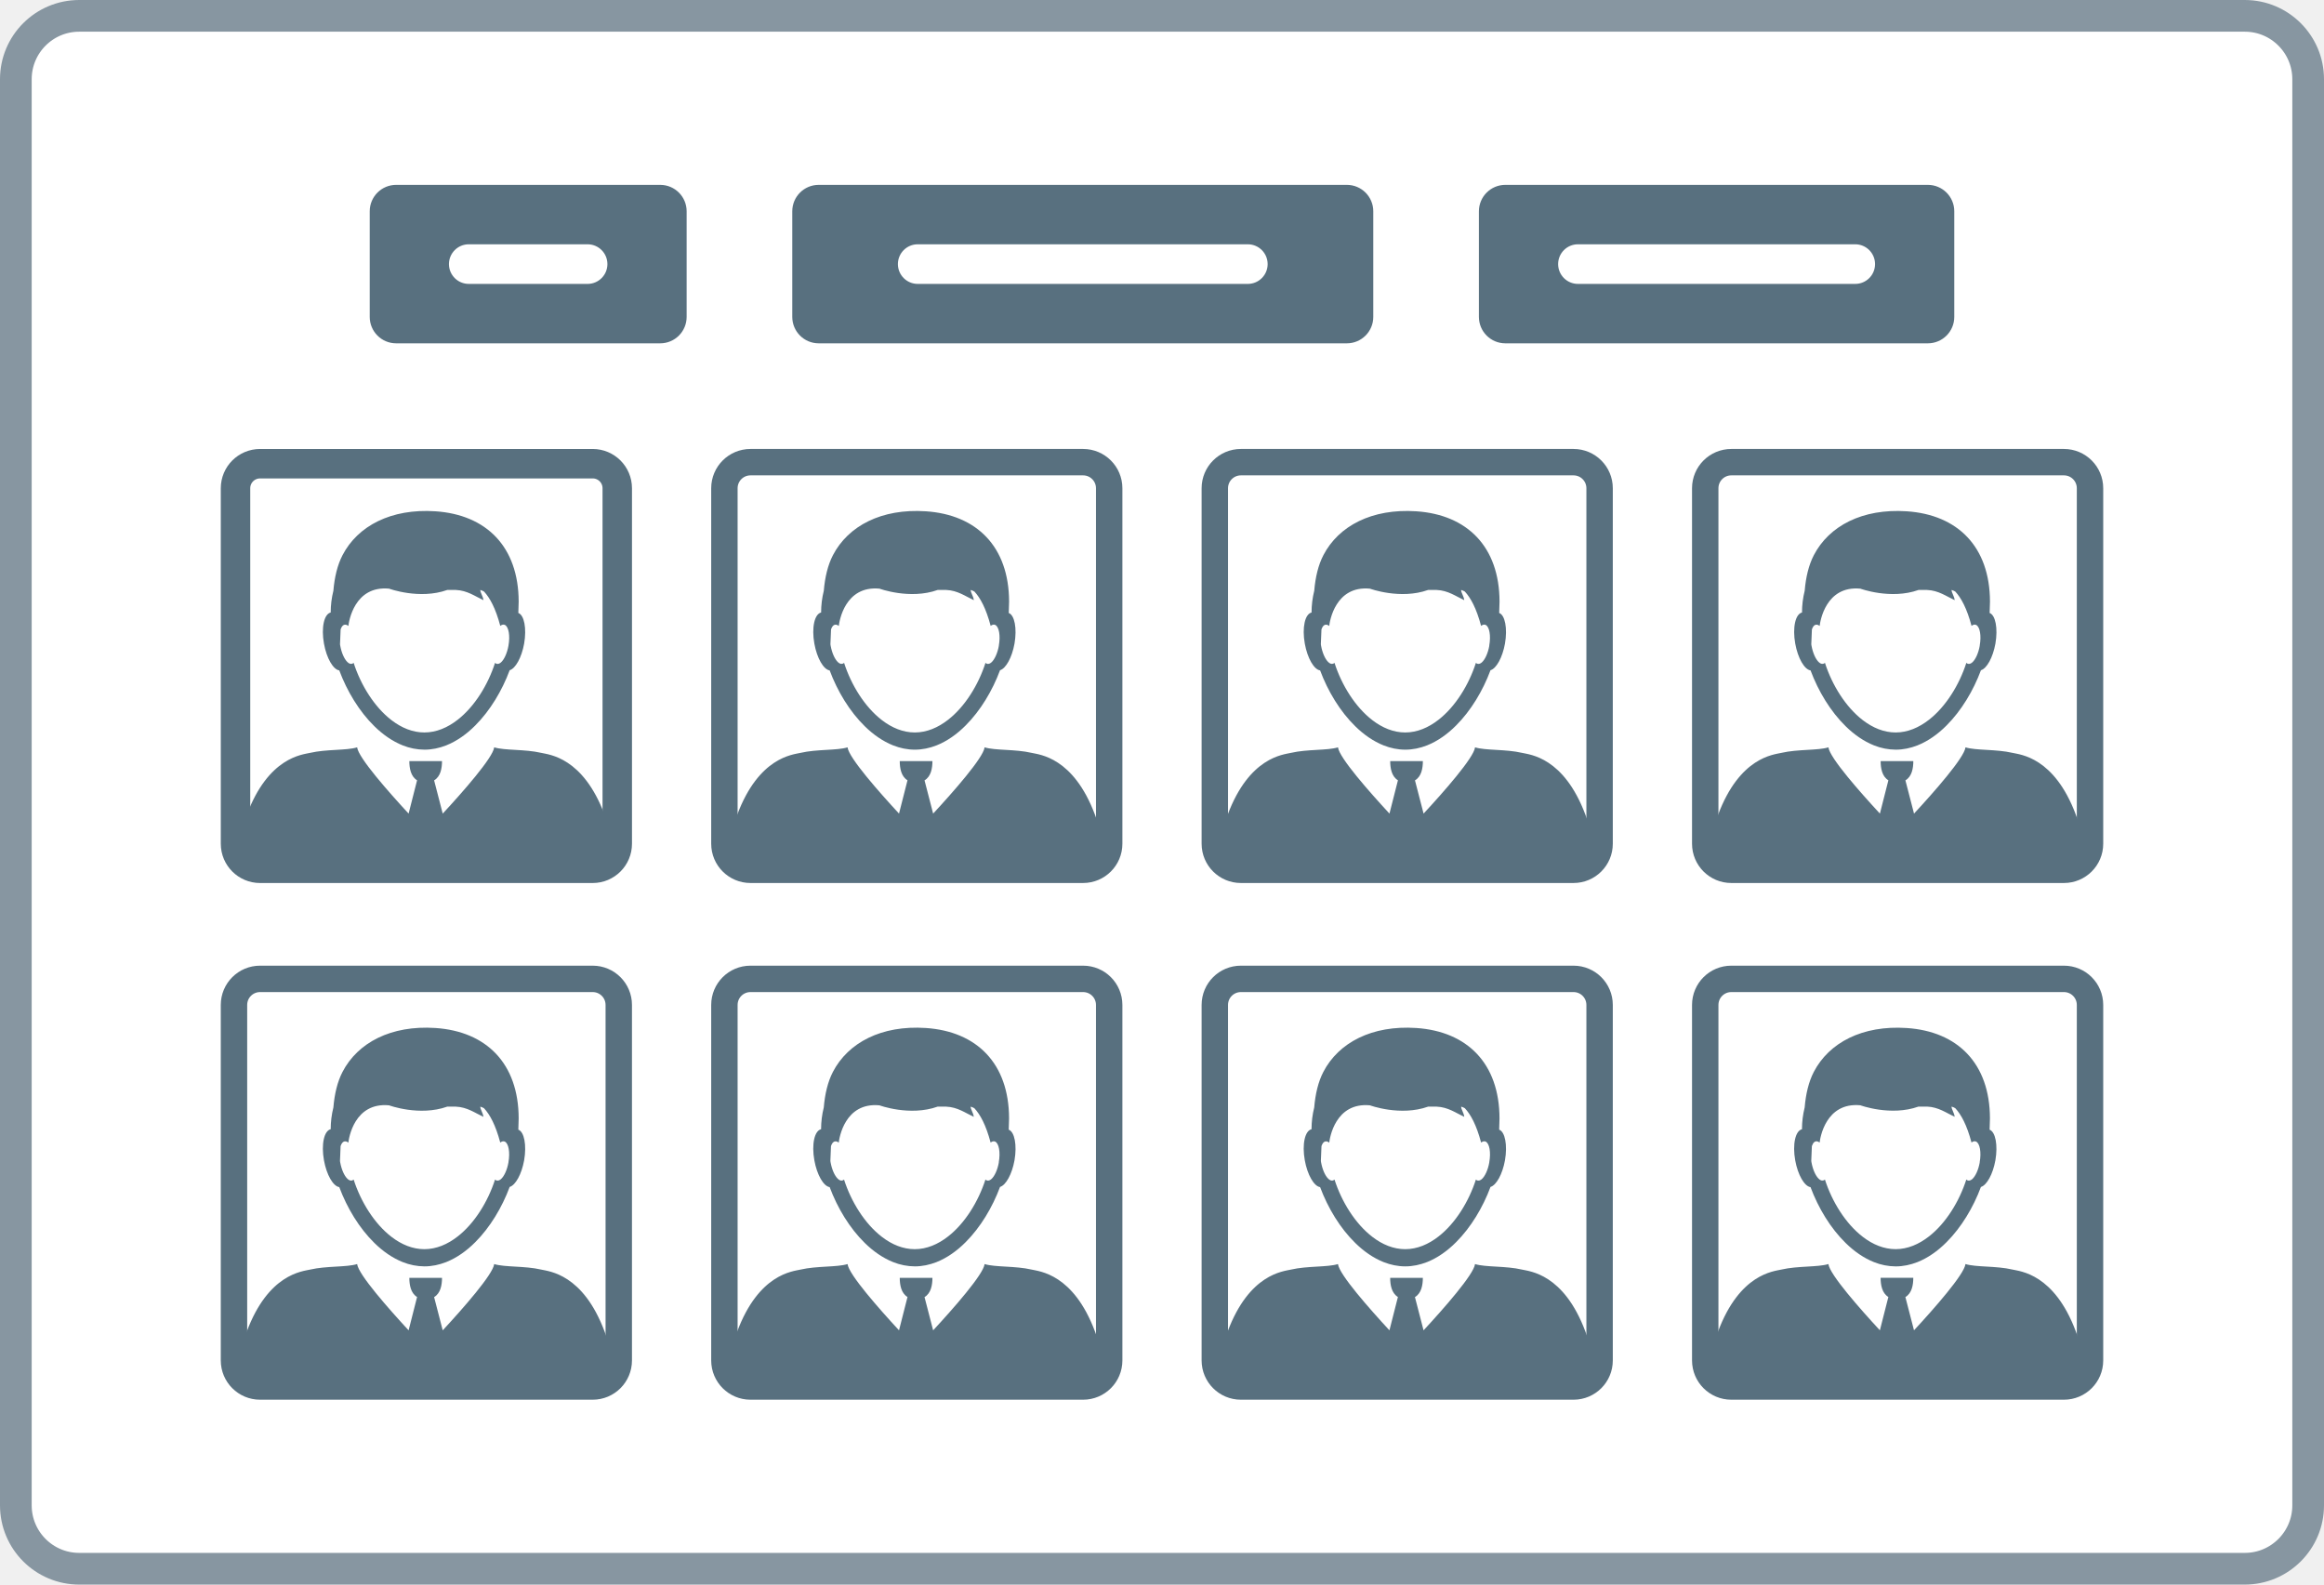
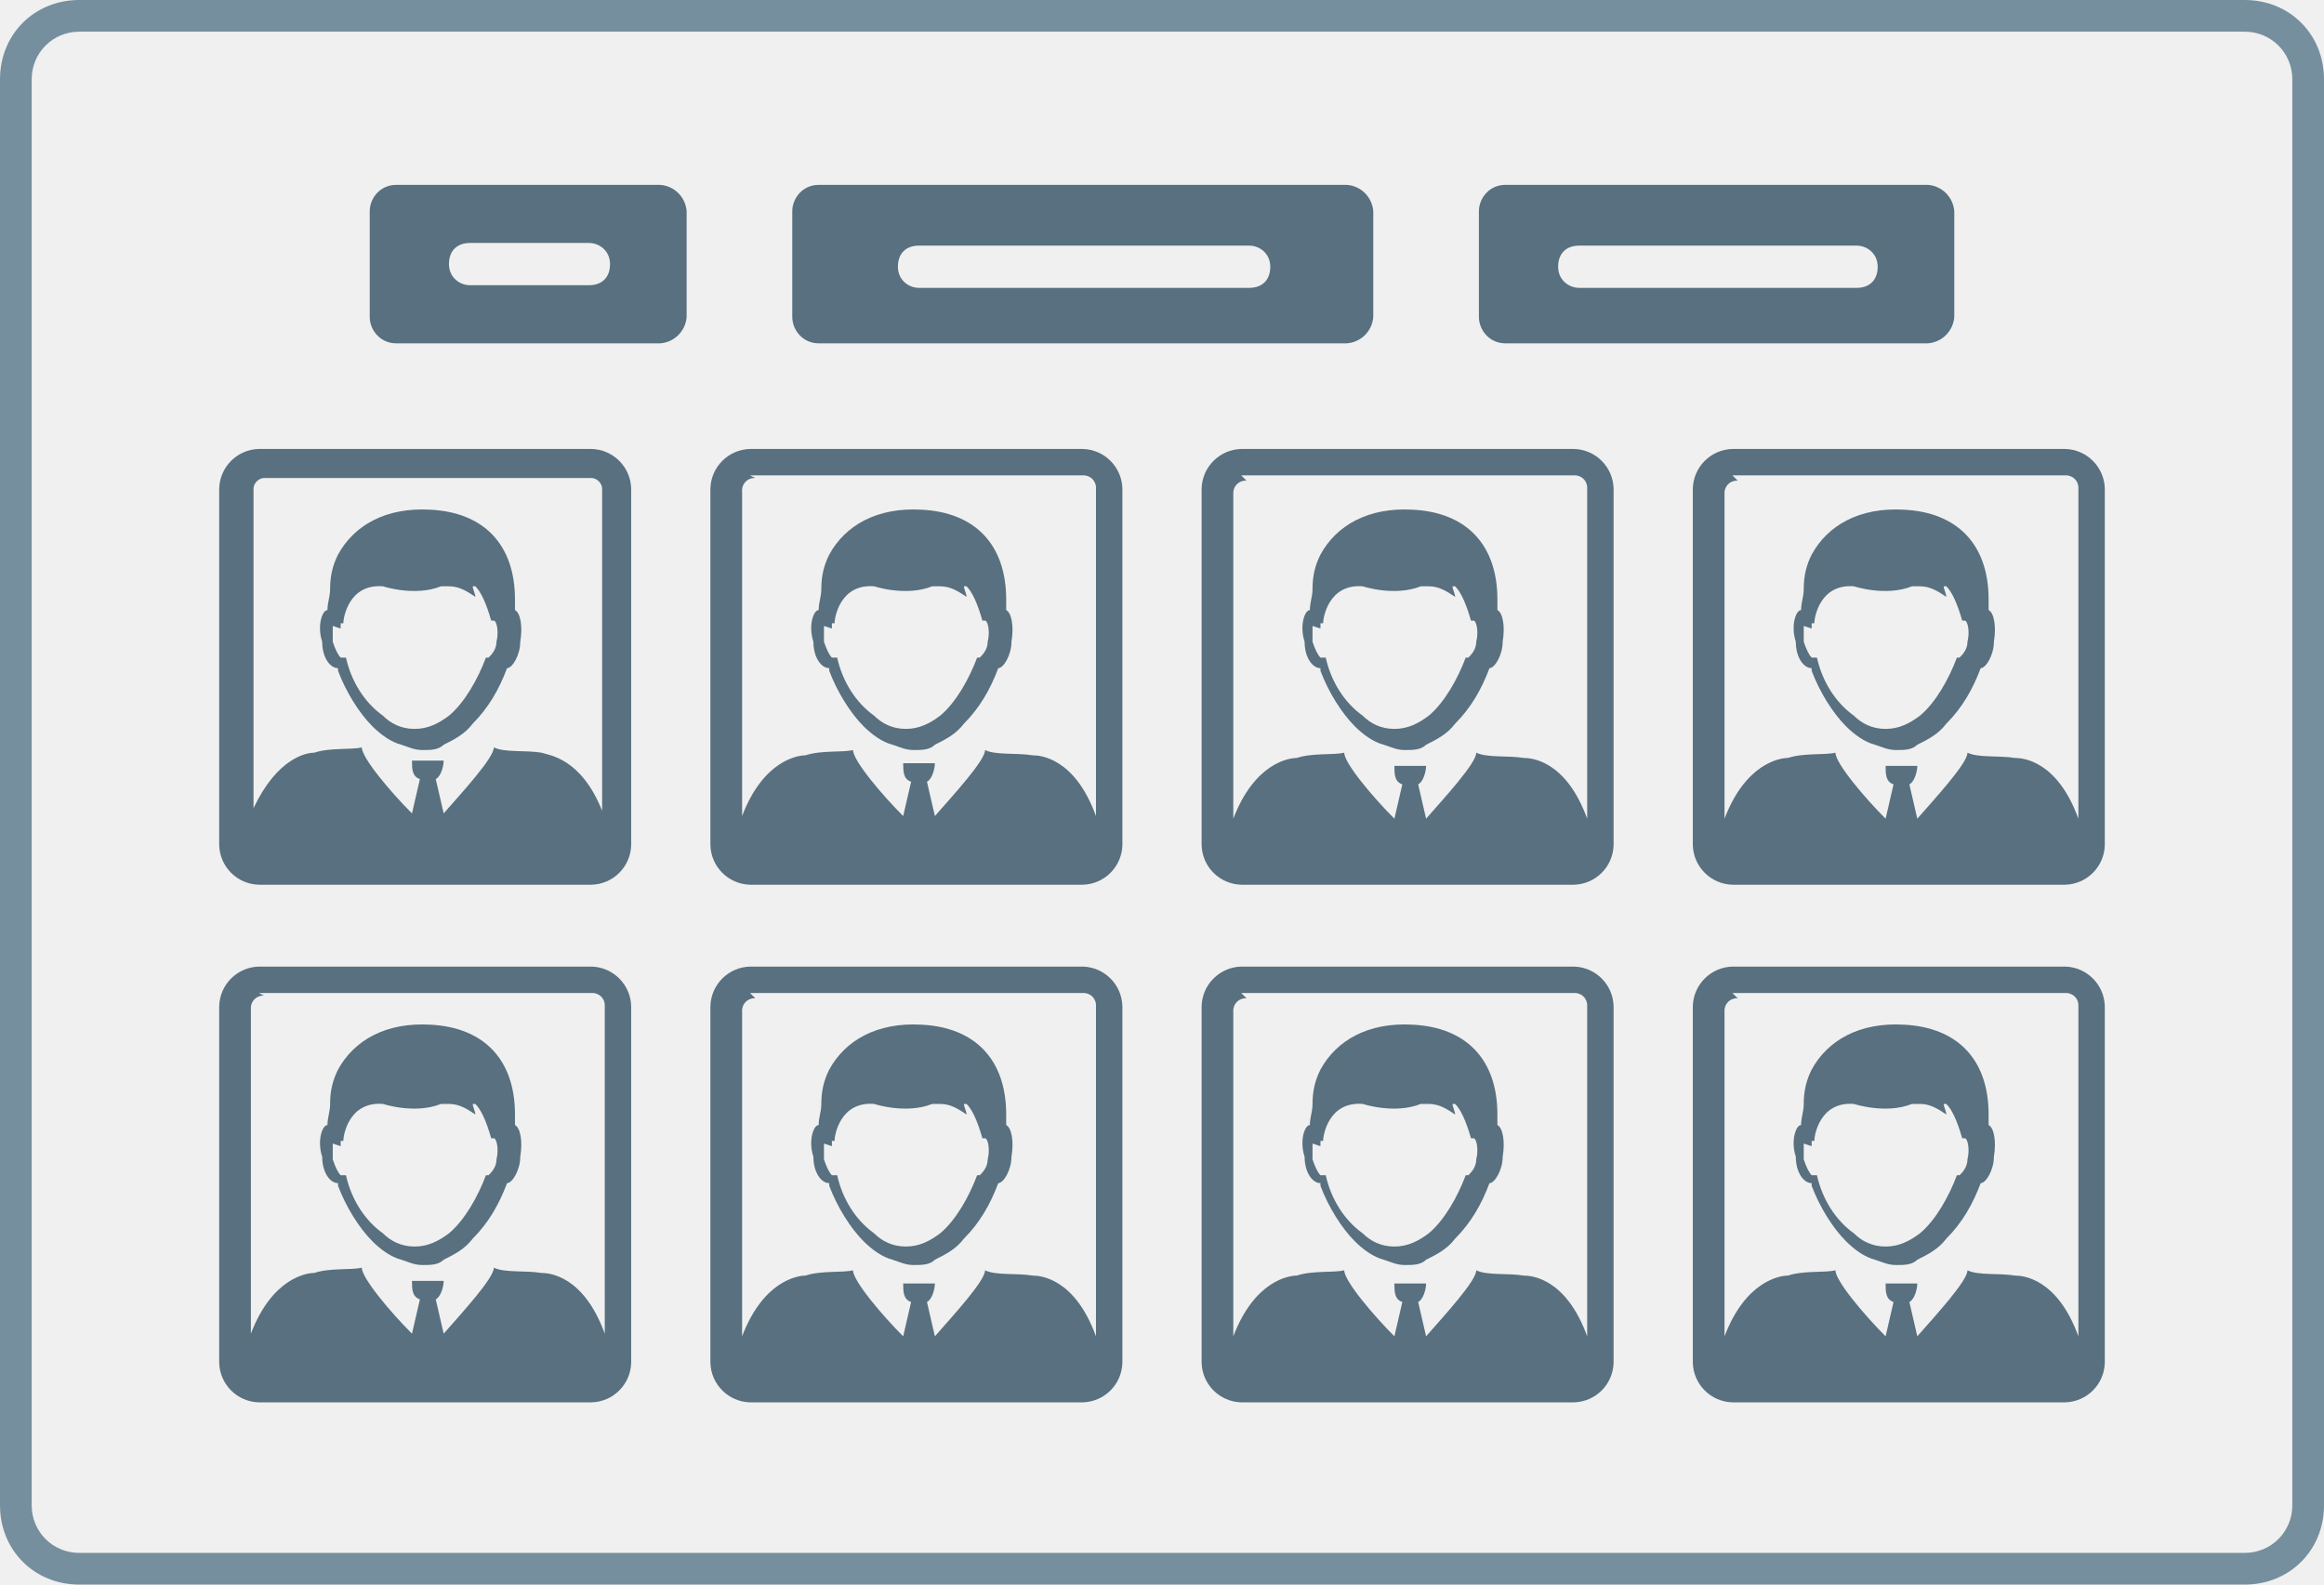
- <svg xmlns="http://www.w3.org/2000/svg" width="88" height="60" fill="none">
-   <style>.B{fill:#fff}.C{fill:#58707f}.D{stroke:#58707f}.E{stroke-width:.5}</style>
-   <rect x=".6" y=".6" width="86.8" height="58.8" rx="2.4" class="B" />
-   <rect x=".6" y=".6" width="86.8" height="58.8" rx="2.4" stroke="#8796a1" stroke-width="1.2" />
-   <g clip-path="url(#A)">
-     <rect x="8.36" y="17" width="15.57" height="16.435" rx="1.487" class="B" />
-     <g class="C">
-       <path d="M19.627 23.209l.013-.428c-.005-2.081-1.226-3.292-3.151-3.421-1.679-.112-2.943.553-3.519 1.662-.194.373-.304.839-.346 1.346a3.42 3.42 0 0 0-.102.823h.007c-.259.052-.371.575-.262 1.179.099.553.349.983.58 1.015.294.789.757 1.556 1.332 2.117.324.318.685.568 1.07.722a2.24 2.24 0 0 0 .823.162c.283 0 .558-.058.823-.162.398-.159.771-.421 1.103-.756.56-.56 1.013-1.314 1.301-2.09.221-.065.453-.48.548-1.008.1-.577.003-1.077-.219-1.16zm-.373 1.237c-.052.293-.167.535-.288.639-.048.04-.099.06-.147.052-.027-.003-.052-.017-.074-.038-.266.828-.772 1.653-1.413 2.153-.381.299-.811.483-1.264.483-.443 0-.864-.176-1.239-.463-.652-.498-1.169-1.334-1.438-2.173-.022.02-.047.033-.073.037-.055.01-.114-.017-.169-.073-.114-.114-.216-.341-.266-.615l-.008-.053.023-.562c.025-.07.055-.125.097-.155.017-.013.037-.02.057-.023.045-.008.094.01.14.047.017-.167.226-1.535 1.54-1.413 0 0 1.154.425 2.204.05h.324c.435.017.732.242 1.045.386-.012-.144-.122-.289-.117-.386a.61.61 0 0 1 .139.059c.224.239.441.64.615 1.296l.005.003c.045-.035.092-.052.137-.044.012.002.022.005.034.01.142.069.204.405.135.786zm4.103 8.589H8.929a7.78 7.78 0 0 1 .311-1.856l.04-.134.055-.167.008-.018v-.002-.002c.821-2.193 2.107-2.28 2.399-2.349.624-.145 1.378-.084 1.781-.209.047.395 1.197 1.695 1.949 2.509l.321-1.262c-.241-.145-.293-.461-.293-.726h1.237c0 .266-.052.585-.299.729l.326 1.259c.754-.814 1.902-2.115 1.949-2.509.403.125 1.159.064 1.781.209.293.069 1.577.154 2.398 2.341l.065.18v.002l.042.147a10.68 10.68 0 0 1 .331 1.633 1.73 1.73 0 0 1 .027.224z" />
-     </g>
-   </g>
-   <rect x="8.918" y="17.558" width="14.455" height="15.32" rx=".929" stroke-width="1.115" class="D" />
-   <g clip-path="url(#B)">
-     <rect x="8.36" y="36.565" width="15.57" height="16.435" rx="1.487" class="B" />
-     <g class="C">
-       <path d="M19.627 42.774l.013-.428c-.005-2.081-1.226-3.292-3.151-3.421-1.679-.112-2.942.553-3.519 1.662-.194.373-.304.839-.346 1.346a3.42 3.42 0 0 0-.102.823h.007c-.259.052-.371.575-.262 1.179.099.553.349.983.58 1.015.294.789.757 1.556 1.332 2.117.324.318.685.568 1.07.722a2.24 2.24 0 0 0 .823.162c.283 0 .558-.059.823-.162.398-.159.771-.421 1.103-.756.56-.56 1.013-1.314 1.301-2.09.221-.065.453-.48.548-1.008.1-.577.003-1.077-.219-1.16zm-.373 1.237c-.052.293-.167.535-.288.639-.049.04-.099.06-.147.052-.027-.003-.052-.017-.074-.038-.266.828-.772 1.654-1.413 2.153-.381.299-.811.483-1.264.483-.443 0-.864-.175-1.239-.463-.652-.498-1.169-1.334-1.438-2.173-.022.02-.047.033-.074.037-.055.01-.114-.017-.169-.074-.114-.114-.216-.341-.266-.615l-.008-.053.023-.562c.025-.07.055-.125.097-.155a.12.12 0 0 1 .057-.023c.045-.008.094.01.14.047.017-.167.226-1.535 1.54-1.413 0 0 1.154.425 2.204.05h.324c.435.017.732.242 1.045.386-.012-.144-.122-.289-.117-.386a.61.61 0 0 1 .139.059c.224.239.441.64.615 1.296l.005.003c.045-.035.092-.052.137-.044.012.002.022.005.033.01.142.069.204.404.136.786zm4.103 8.59H8.929a7.78 7.78 0 0 1 .311-1.856l.04-.134.055-.167.008-.018v-.002-.002c.821-2.193 2.106-2.28 2.399-2.349.624-.145 1.378-.084 1.781-.209.047.395 1.197 1.695 1.949 2.509l.321-1.262c-.241-.146-.293-.461-.293-.726h1.237c0 .266-.052.585-.299.729l.326 1.259c.754-.814 1.903-2.115 1.949-2.509.403.125 1.159.064 1.781.209.293.069 1.577.154 2.397 2.341l.065.18v.002l.042.147c.147.53.269 1.087.331 1.633.015.075.022.151.027.224z" />
-     </g>
-   </g>
-   <rect x="8.86" y="37.065" width="14.57" height="15.435" rx=".987" class="D" />
-   <g clip-path="url(#C)">
-     <rect x="26.93" y="17" width="15.57" height="16.435" rx="1.487" class="B" />
-     <g class="C">
-       <path d="M38.197 23.209l.013-.428c-.005-2.081-1.225-3.292-3.151-3.421-1.679-.112-2.942.553-3.519 1.662-.194.373-.304.839-.346 1.346a3.42 3.42 0 0 0-.102.823h.007c-.259.052-.371.575-.263 1.179.099.553.349.983.58 1.015.294.789.757 1.556 1.332 2.117.324.318.685.568 1.07.722.264.104.54.162.822.162s.558-.058.823-.162c.398-.159.771-.421 1.103-.756.56-.56 1.013-1.314 1.301-2.09.221-.065.453-.48.548-1.008.1-.577.003-1.077-.219-1.16zm-.373 1.237c-.052.293-.167.535-.288.639-.048.04-.099.06-.147.052-.027-.003-.052-.017-.073-.038-.266.828-.772 1.653-1.413 2.153-.381.299-.811.483-1.264.483-.443 0-.864-.176-1.239-.463-.652-.498-1.169-1.334-1.438-2.173-.022.02-.047.033-.074.037-.055.01-.114-.017-.169-.073-.114-.114-.216-.341-.266-.615l-.008-.053.023-.562c.025-.07.055-.125.097-.155.017-.013.037-.02.057-.023.045-.008.094.01.14.047.017-.167.226-1.535 1.54-1.413 0 0 1.154.425 2.203.05h.324c.435.017.732.242 1.045.386-.012-.144-.122-.289-.117-.386a.61.61 0 0 1 .139.059c.224.239.441.64.615 1.296l.005.003c.045-.035.092-.052.137-.044a.13.13 0 0 1 .033.01c.142.069.204.405.135.786zm4.103 8.589H27.499a7.78 7.78 0 0 1 .311-1.856l.04-.134.055-.167.008-.018v-.002-.002c.821-2.193 2.107-2.28 2.399-2.349.624-.145 1.378-.084 1.781-.209.047.395 1.197 1.695 1.949 2.509l.321-1.262c-.241-.145-.293-.461-.293-.726h1.237c0 .266-.052.585-.299.729l.326 1.259c.754-.814 1.902-2.115 1.949-2.509.403.125 1.159.064 1.78.209.293.069 1.577.154 2.398 2.341l.065.18v.002l.042.147a10.68 10.68 0 0 1 .331 1.633 1.73 1.73 0 0 1 .027.224z" />
-     </g>
-   </g>
-   <rect x="27.43" y="17.5" width="14.57" height="15.435" rx=".987" class="D" />
-   <rect x="27.43" y="37.065" width="14.57" height="15.435" rx=".987" class="B" />
-   <rect x="27.43" y="37.065" width="14.57" height="15.435" rx=".987" class="D" />
-   <path d="M38.196 42.774l.013-.428c-.005-2.081-1.225-3.292-3.151-3.421-1.678-.112-2.942.553-3.519 1.662-.194.373-.304.839-.346 1.346a3.42 3.42 0 0 0-.102.823h.007c-.259.052-.371.575-.262 1.179.099.553.349.983.58 1.015.294.789.757 1.556 1.332 2.117.324.318.686.568 1.07.722a2.24 2.24 0 0 0 .823.162c.283 0 .558-.059.822-.162.398-.159.771-.421 1.103-.756.56-.56 1.013-1.314 1.301-2.09.221-.065.453-.48.548-1.008.1-.577.003-1.077-.219-1.16zm-.373 1.237c-.052.293-.167.535-.288.639-.049.04-.099.06-.147.052-.027-.003-.052-.017-.074-.038-.266.828-.772 1.654-1.413 2.153-.381.299-.811.483-1.264.483-.443 0-.864-.175-1.239-.463-.652-.498-1.169-1.334-1.438-2.173-.022.02-.047.033-.074.037-.055.01-.114-.017-.169-.074-.114-.114-.216-.341-.266-.615l-.008-.053.023-.562c.025-.07.055-.125.097-.155.017-.013.037-.02.057-.023.045-.008.094.01.14.047.017-.167.226-1.535 1.54-1.413 0 0 1.154.425 2.203.05h.324c.435.017.732.242 1.045.386-.012-.144-.122-.289-.117-.386a.61.61 0 0 1 .139.059c.224.239.441.64.615 1.296l.005.003c.045-.035.092-.052.137-.044.012.002.022.005.033.01.142.069.204.404.135.786zm4.104 8.59H27.499a7.78 7.78 0 0 1 .311-1.856l.04-.134.055-.167.008-.018v-.002-.002c.821-2.193 2.106-2.28 2.399-2.349.624-.145 1.378-.084 1.781-.209.047.395 1.197 1.695 1.949 2.509l.321-1.262c-.241-.146-.293-.461-.293-.726h1.237c0 .266-.052.585-.299.729l.326 1.259c.754-.814 1.903-2.115 1.949-2.509.403.125 1.159.064 1.781.209.292.069 1.576.154 2.397 2.341l.065.18v.002l.042.147c.147.53.269 1.087.331 1.633a1.73 1.73 0 0 1 .027.224z" class="C" />
-   <g clip-path="url(#D)">
-     <rect x="45.5" y="17" width="15.57" height="16.435" rx="1.487" class="B" />
-     <g class="C">
-       <path d="M56.768 23.209l.013-.428c-.005-2.081-1.226-3.292-3.151-3.421-1.679-.112-2.943.553-3.519 1.662-.194.373-.304.839-.346 1.346a3.42 3.42 0 0 0-.102.823h.007c-.259.052-.371.575-.263 1.179.099.553.349.983.58 1.015.294.789.757 1.556 1.333 2.117.324.318.685.568 1.07.722.264.104.54.162.822.162s.558-.058.823-.162c.398-.159.771-.421 1.103-.756.56-.56 1.013-1.314 1.301-2.09.221-.065.453-.48.548-1.008.1-.577.003-1.077-.219-1.16zm-.373 1.237c-.052.293-.167.535-.288.639-.048.04-.099.06-.147.052-.027-.003-.052-.017-.074-.038-.266.828-.772 1.653-1.413 2.153-.381.299-.811.483-1.264.483-.443 0-.864-.176-1.239-.463-.652-.498-1.169-1.334-1.438-2.173-.022.02-.047.033-.074.037-.055.01-.114-.017-.169-.073-.114-.114-.216-.341-.266-.615l-.008-.053.023-.562c.025-.07.055-.125.097-.155.017-.013.037-.02.057-.023.045-.008.094.01.14.047.017-.167.226-1.535 1.54-1.413 0 0 1.154.425 2.203.05h.324c.435.017.732.242 1.045.386-.012-.144-.122-.289-.117-.386a.61.61 0 0 1 .139.059c.224.239.441.64.615 1.296l.005.003c.045-.035.092-.052.137-.044.012.002.022.005.033.01.142.069.204.405.135.786zm4.103 8.589H46.07a7.78 7.78 0 0 1 .311-1.856l.04-.134.055-.167.008-.018v-.002-.002c.821-2.193 2.107-2.28 2.399-2.349.624-.145 1.378-.084 1.781-.209.047.395 1.197 1.695 1.949 2.509l.321-1.262c-.241-.145-.293-.461-.293-.726h1.237c0 .266-.052.585-.299.729l.326 1.259c.754-.814 1.903-2.115 1.949-2.509.403.125 1.159.064 1.78.209.293.069 1.577.154 2.398 2.341l.065.18v.002l.042.147a10.68 10.68 0 0 1 .331 1.633 1.73 1.73 0 0 1 .027.224z" />
-     </g>
-   </g>
-   <rect x="46" y="17.5" width="14.57" height="15.435" rx=".987" class="D" />
-   <rect x="46" y="37.065" width="14.57" height="15.435" rx=".987" class="B" />
-   <rect x="46" y="37.065" width="14.57" height="15.435" rx=".987" class="D" />
-   <path d="M56.767 42.774l.013-.428c-.005-2.081-1.225-3.292-3.151-3.421-1.678-.112-2.942.553-3.519 1.662-.194.373-.304.839-.346 1.346a3.42 3.42 0 0 0-.102.823h.007c-.259.052-.371.575-.262 1.179.099.553.349.983.58 1.015.294.789.757 1.556 1.333 2.117.324.318.685.568 1.07.722.264.104.54.162.822.162s.558-.059.823-.162c.398-.159.771-.421 1.103-.756.56-.56 1.013-1.314 1.301-2.09.221-.065.453-.48.548-1.008.1-.577.003-1.077-.219-1.16zm-.373 1.237c-.052.293-.167.535-.288.639-.048.04-.099.06-.147.052-.027-.003-.052-.017-.073-.038-.266.828-.772 1.654-1.413 2.153-.381.299-.811.483-1.264.483-.443 0-.864-.175-1.239-.463-.652-.498-1.169-1.334-1.438-2.173-.022.02-.047.033-.073.037-.055.01-.114-.017-.169-.074-.114-.114-.216-.341-.266-.615l-.008-.053.023-.562c.025-.07.055-.125.097-.155.017-.013.037-.02.057-.023.045-.008.094.01.14.047.017-.167.226-1.535 1.54-1.413 0 0 1.153.425 2.203.05h.324c.435.017.732.242 1.045.386-.012-.144-.122-.289-.117-.386a.61.61 0 0 1 .139.059c.224.239.441.64.615 1.296l.005.003c.045-.035.092-.052.137-.044.012.002.022.005.033.01.142.069.204.404.135.786zm4.104 8.59H46.07a7.78 7.78 0 0 1 .311-1.856l.04-.134.055-.167.008-.018v-.002-.002c.821-2.193 2.107-2.28 2.399-2.349.624-.145 1.378-.084 1.78-.209.047.395 1.197 1.695 1.949 2.509l.321-1.262c-.241-.146-.293-.461-.293-.726h1.237c0 .266-.052.585-.299.729l.326 1.259c.754-.814 1.903-2.115 1.949-2.509.403.125 1.159.064 1.78.209.293.069 1.577.154 2.397 2.341l.065.18v.002l.042.147c.147.53.269 1.087.331 1.633a1.73 1.73 0 0 1 .027.224z" class="C" />
-   <g clip-path="url(#E)">
-     <rect x="64.07" y="17" width="15.57" height="16.435" rx="1.487" class="B" />
-     <g class="C">
-       <path d="M75.339 23.209l.013-.428c-.005-2.081-1.225-3.292-3.151-3.421-1.679-.112-2.943.553-3.519 1.662-.194.373-.304.839-.346 1.346a3.42 3.42 0 0 0-.102.823h.007c-.259.052-.371.575-.263 1.179.099.553.349.983.58 1.015.294.789.757 1.556 1.332 2.117.324.318.685.568 1.07.722a2.24 2.24 0 0 0 .823.162c.283 0 .558-.058.823-.162.398-.159.771-.421 1.103-.756.56-.56 1.013-1.314 1.301-2.09.221-.065.453-.48.548-1.008.1-.577.003-1.077-.219-1.16zm-.373 1.237c-.052.293-.167.535-.288.639-.049.04-.099.06-.147.052-.027-.003-.052-.017-.074-.038-.266.828-.772 1.653-1.413 2.153-.381.299-.811.483-1.264.483-.443 0-.864-.176-1.239-.463-.652-.498-1.169-1.334-1.438-2.173-.022.02-.047.033-.074.037-.055.01-.114-.017-.169-.073-.114-.114-.216-.341-.266-.615l-.008-.053.023-.562c.025-.07.055-.125.097-.155.017-.013.037-.02.057-.023.045-.008.094.01.14.047.017-.167.226-1.535 1.54-1.413 0 0 1.154.425 2.203.05h.324c.435.017.732.242 1.045.386-.012-.144-.122-.289-.117-.386a.61.61 0 0 1 .139.059c.224.239.441.64.615 1.296l.005.003c.045-.035.092-.052.137-.044a.13.13 0 0 1 .034.01c.142.069.204.405.135.786zm4.103 8.589H64.641a7.78 7.78 0 0 1 .311-1.856l.04-.134.055-.167.008-.018v-.002-.002c.821-2.193 2.107-2.28 2.399-2.349.624-.145 1.378-.084 1.781-.209.047.395 1.197 1.695 1.949 2.509l.321-1.262c-.241-.145-.293-.461-.293-.726h1.237c0 .266-.052.585-.299.729l.326 1.259c.754-.814 1.902-2.115 1.949-2.509.403.125 1.159.064 1.781.209.293.069 1.577.154 2.397 2.341l.065.18v.002l.042.147a10.68 10.68 0 0 1 .331 1.633 1.73 1.73 0 0 1 .027.224z" />
-     </g>
-   </g>
-   <rect x="64.57" y="17.5" width="14.57" height="15.435" rx=".987" class="D" />
-   <g clip-path="url(#F)">
-     <rect x="64.07" y="36.565" width="15.57" height="16.435" rx="1.487" class="B" />
-     <g class="C">
-       <path d="M75.338 42.774l.013-.428c-.005-2.081-1.225-3.292-3.151-3.42-1.678-.112-2.942.553-3.519 1.662-.194.373-.304.839-.346 1.346a3.42 3.42 0 0 0-.102.823h.007c-.259.052-.371.575-.263 1.179.099.553.349.983.58 1.015.294.789.757 1.556 1.332 2.117.324.318.685.568 1.07.722a2.24 2.24 0 0 0 .823.162c.283 0 .558-.059.823-.162.398-.159.771-.421 1.103-.756.56-.56 1.013-1.314 1.301-2.09.221-.065.453-.48.548-1.008.1-.577.003-1.077-.219-1.16zm-.373 1.237c-.052.293-.167.535-.288.639-.049.04-.099.06-.147.052-.027-.003-.052-.017-.074-.039-.266.828-.772 1.654-1.413 2.153-.381.299-.811.483-1.264.483-.443 0-.864-.175-1.239-.463-.652-.498-1.169-1.334-1.438-2.173-.022.02-.047.034-.074.037-.055.01-.114-.017-.169-.074-.114-.114-.216-.341-.266-.615l-.008-.053.023-.562c.025-.07.055-.125.097-.156a.12.12 0 0 1 .057-.023c.045-.008.094.01.14.047.017-.167.226-1.535 1.54-1.413 0 0 1.154.425 2.203.05h.324c.435.017.732.242 1.045.386-.012-.144-.122-.289-.117-.386a.61.61 0 0 1 .139.059c.224.239.441.64.615 1.296l.005.003c.045-.035.092-.052.137-.043.012.002.022.005.034.01.142.069.204.405.135.786zm4.103 8.589H64.64a7.78 7.78 0 0 1 .311-1.856l.04-.134.055-.167.008-.018v-.002-.002c.821-2.193 2.106-2.28 2.399-2.349.624-.145 1.378-.084 1.781-.209.047.395 1.197 1.695 1.949 2.509l.321-1.262c-.241-.145-.293-.462-.293-.726h1.237c0 .266-.052.585-.299.729l.326 1.259c.754-.814 1.903-2.115 1.949-2.509.403.125 1.159.063 1.781.209.293.069 1.577.154 2.397 2.341l.065.181v.002l.042.147a10.68 10.68 0 0 1 .331 1.633 1.73 1.73 0 0 1 .027.224z" />
-     </g>
-   </g>
-   <g class="D">
-     <rect x="64.57" y="37.065" width="14.57" height="15.435" rx=".987" />
-     <rect x="14.25" y="7.25" width="11.5" height="5.5" rx=".75" class="C E" />
-   </g>
-   <rect x="17" y="9.25" width="6" height="1.5" rx=".75" class="B" />
-   <rect x="30.25" y="7.25" width="21.5" height="5.5" rx=".75" class="C D E" />
-   <rect x="34" y="9.25" width="14" height="1.5" rx=".75" class="B" />
-   <rect x="56.25" y="7.25" width="17.5" height="5.5" rx=".75" class="C D E" />
-   <rect x="59" y="9.25" width="12" height="1.5" rx=".75" class="B" />
-   <defs>
-     <clipPath id="A">
-       <rect x="8.36" y="17" width="15.57" height="16.435" rx="1.487" class="B" />
-     </clipPath>
-     <clipPath id="B">
-       <rect x="8.36" y="36.565" width="15.57" height="16.435" rx="1.487" class="B" />
-     </clipPath>
-     <clipPath id="C">
-       <rect x="26.93" y="17" width="15.57" height="16.435" rx="1.487" class="B" />
-     </clipPath>
-     <clipPath id="D">
-       <rect x="45.5" y="17" width="15.57" height="16.435" rx="1.487" class="B" />
-     </clipPath>
-     <clipPath id="E">
-       <rect x="64.07" y="17" width="15.57" height="16.435" rx="1.487" class="B" />
-     </clipPath>
-     <clipPath id="F">
-       <rect x="64.07" y="36.565" width="15.57" height="16.435" rx="1.487" class="B" />
-     </clipPath>
-   </defs>
+ <svg xmlns="http://www.w3.org/2000/svg" viewBox="0 0 88 60">
+   <path d="M85,60H3C1.3,60,0,58.7,0,57V3C0,1.3,1.3,0,3,0h82c1.7,0,3,1.3,3,3v54c0,1.7-1.3,3-3,3ZM3,1.2c-1,0-1.8.8-1.8,1.8v54c0,1,.8,1.8,1.8,1.8h82c1,0,1.8-.8,1.8-1.8V3c0-1-.8-1.8-1.8-1.8H3Z" fill="#768f9e" />
+   <path d="M12.8 25.4c.3.8.8 1.6 1.3 2.1.3.3.7.6 1.1.7.3.1.5.2.8.2s.6 0 .8-.2c.4-.2.8-.4 1.1-.8.6-.6 1-1.3 1.3-2.1.2 0 .5-.5.5-1 .1-.6 0-1.1-.2-1.2v-.4c0-2.1-1.2-3.3-3.2-3.4-1.7-.1-2.9.6-3.5 1.7-.2.4-.3.8-.3 1.3 0 .3-.1.5-.1.8h0c-.2 0-.4.6-.2 1.2 0 .6.3 1 .6 1zm.1-1.6v-.2h.1 0c0-.2.2-1.5 1.5-1.4 0 0 1.2.4 2.2 0h.3c.4 0 .7.2 1 .4 0-.1-.1-.3-.1-.4h.1c.2.2.4.6.6 1.3h0 0 .1c.1 0 .2.4.1.8 0 .3-.2.5-.3.6h-.1c-.3.8-.8 1.7-1.4 2.2-.4.3-.8.5-1.3.5s-.9-.2-1.2-.5c-.7-.5-1.2-1.3-1.4-2.2h-.2c-.1-.1-.2-.3-.3-.6v-.6zm9.5-6.8H9.8a1.54 1.54 0 0 0-1.5 1.5V32a1.54 1.54 0 0 0 1.5 1.5h12.6a1.54 1.54 0 0 0 1.5-1.5V18.5a1.54 1.54 0 0 0-1.5-1.5zM9.8 18.1h12.6c.2 0 .4.2.4.4v12.2c-.8-2-2-2.1-2.3-2.2-.6-.1-1.4 0-1.8-.2 0 .4-1.2 1.7-1.9 2.5l-.3-1.3c.2-.1.3-.5.3-.7h-1.2c0 .3 0 .6.3.7l-.3 1.3c-.8-.8-1.9-2.1-1.9-2.5-.4.1-1.2 0-1.8.2-.3 0-1.4.2-2.3 2.1V18.5c0-.2.2-.4.4-.4zm3 26.8c.3.8.8 1.6 1.3 2.1.3.3.7.6 1.1.7.3.1.5.2.8.2s.6 0 .8-.2c.4-.2.8-.4 1.1-.8.6-.6 1-1.3 1.3-2.1.2 0 .5-.5.5-1 .1-.6 0-1.1-.2-1.2v-.4c0-2.1-1.2-3.3-3.2-3.4-1.7-.1-2.9.6-3.5 1.7-.2.4-.3.8-.3 1.3 0 .3-.1.5-.1.8h0c-.2 0-.4.6-.2 1.2 0 .6.3 1 .6 1zm.1-1.5v-.2h.1 0c0-.2.2-1.5 1.5-1.4 0 0 1.2.4 2.2 0h.3c.4 0 .7.2 1 .4 0-.1-.1-.3-.1-.4h.1c.2.2.4.6.6 1.3h0 0 .1c.1 0 .2.4.1.8 0 .3-.2.5-.3.6h-.1c-.3.8-.8 1.7-1.4 2.2-.4.3-.8.5-1.3.5s-.9-.2-1.2-.5c-.7-.5-1.2-1.3-1.4-2.2h-.2c-.1-.1-.2-.3-.3-.6v-.6zm9.5-6.8H9.8a1.54 1.54 0 0 0-1.5 1.5v13.5a1.54 1.54 0 0 0 1.5 1.5h12.6a1.54 1.54 0 0 0 1.5-1.5V38.1a1.54 1.54 0 0 0-1.5-1.5zm-12.6 1h12.6a.47.47 0 0 1 .5.5v12.5-.1h0c-.8-2.2-2.1-2.3-2.4-2.3-.6-.1-1.4 0-1.8-.2 0 .4-1.2 1.7-1.9 2.5l-.3-1.3c.2-.1.3-.5.3-.7h-1.2c0 .3 0 .6.3.7l-.3 1.3c-.8-.8-1.9-2.1-1.9-2.5-.4.1-1.2 0-1.8.2-.3 0-1.6.2-2.4 2.3V38.2a.47.47 0 0 1 .5-.5zm21.6-12.2c.3.8.8 1.6 1.3 2.1.3.3.7.6 1.1.7.3.1.5.2.8.2s.6 0 .8-.2c.4-.2.8-.4 1.1-.8.6-.6 1-1.3 1.3-2.1.2 0 .5-.5.5-1 .1-.6 0-1.1-.2-1.2v-.4c0-2.1-1.2-3.3-3.2-3.4-1.7-.1-2.9.6-3.5 1.7-.2.4-.3.8-.3 1.3 0 .3-.1.5-.1.8h0c-.2 0-.4.6-.2 1.2 0 .6.3 1 .6 1zm.1-1.6v-.2h.1 0c0-.2.2-1.5 1.5-1.4 0 0 1.2.4 2.2 0h.3c.4 0 .7.2 1 .4 0-.1-.1-.3-.1-.4h.1c.2.2.4.6.6 1.3h0 0 .1c.1 0 .2.4.1.8 0 .3-.2.5-.3.6H37c-.3.8-.8 1.7-1.4 2.2-.4.3-.8.5-1.3.5s-.9-.2-1.2-.5c-.7-.5-1.2-1.3-1.4-2.2h-.2c-.1-.1-.2-.3-.3-.6v-.6zM41 17H28.4a1.54 1.54 0 0 0-1.5 1.5V32a1.54 1.54 0 0 0 1.5 1.5H41a1.54 1.54 0 0 0 1.5-1.5V18.5A1.54 1.54 0 0 0 41 17zm-12.6 1H41a.47.47 0 0 1 .5.5V31v-.1h0c-.8-2.2-2.1-2.3-2.4-2.3-.6-.1-1.4 0-1.8-.2 0 .4-1.2 1.7-1.9 2.5l-.3-1.3c.2-.1.3-.5.3-.7h-1.2c0 .3 0 .6.3.7l-.3 1.3c-.8-.8-1.9-2.1-1.9-2.5-.4.1-1.2 0-1.8.2-.3 0-1.6.2-2.4 2.3V18.6a.47.47 0 0 1 .5-.5zm3 26.9c.3.8.8 1.6 1.3 2.1.3.3.7.6 1.1.7.3.1.5.2.8.2s.6 0 .8-.2c.4-.2.8-.4 1.1-.8.6-.6 1-1.3 1.3-2.1.2 0 .5-.5.5-1 .1-.6 0-1.1-.2-1.2v-.4c0-2.1-1.2-3.3-3.2-3.4-1.7-.1-2.9.6-3.5 1.7-.2.4-.3.8-.3 1.3 0 .3-.1.5-.1.8h0c-.2 0-.4.6-.2 1.2 0 .6.3 1 .6 1zm.1-1.5v-.2h.1 0c0-.2.2-1.5 1.5-1.4 0 0 1.2.4 2.2 0h.3c.4 0 .7.2 1 .4 0-.1-.1-.3-.1-.4h.1c.2.2.4.6.6 1.3h0 0 .1c.1 0 .2.4.1.8 0 .3-.2.5-.3.6H37c-.3.8-.8 1.7-1.4 2.2-.4.3-.8.5-1.3.5s-.9-.2-1.2-.5c-.7-.5-1.2-1.3-1.4-2.2h-.2c-.1-.1-.2-.3-.3-.6v-.6zm9.5-6.8H28.4a1.54 1.54 0 0 0-1.5 1.5v13.5a1.54 1.54 0 0 0 1.5 1.5H41a1.54 1.54 0 0 0 1.5-1.5V38.1a1.54 1.54 0 0 0-1.5-1.5zm-12.6 1H41a.47.47 0 0 1 .5.5v12.5h0c-.8-2.2-2.1-2.3-2.4-2.3-.6-.1-1.4 0-1.8-.2 0 .4-1.2 1.7-1.9 2.5l-.3-1.3c.2-.1.3-.5.3-.7h-1.2c0 .3 0 .6.3.7l-.3 1.3c-.8-.8-1.9-2.1-1.9-2.5-.4.1-1.2 0-1.8.2-.3 0-1.6.2-2.4 2.3V38.3a.47.47 0 0 1 .5-.5zM50 25.4c.3.8.8 1.6 1.3 2.1.3.3.7.6 1.1.7.3.1.5.2.8.2s.6 0 .8-.2c.4-.2.8-.4 1.1-.8.6-.6 1-1.3 1.3-2.1.2 0 .5-.5.5-1 .1-.6 0-1.1-.2-1.2v-.4c0-2.1-1.2-3.3-3.2-3.4-1.7-.1-2.9.6-3.5 1.7-.2.4-.3.8-.3 1.3 0 .3-.1.5-.1.8h0c-.2 0-.4.6-.2 1.2 0 .6.3 1 .6 1zm0-1.6v-.2h.1 0c0-.2.2-1.5 1.5-1.4 0 0 1.2.4 2.2 0h.3c.4 0 .7.2 1 .4 0-.1-.1-.3-.1-.4h.1c.2.2.4.6.6 1.3h0 0 .1c.1 0 .2.4.1.8 0 .3-.2.5-.3.6h-.1c-.3.8-.8 1.7-1.4 2.2-.4.3-.8.5-1.3.5s-.9-.2-1.2-.5c-.7-.5-1.2-1.3-1.4-2.2H50c-.1-.1-.2-.3-.3-.6v-.6zm9.6-6.8H47a1.54 1.54 0 0 0-1.5 1.5V32a1.54 1.54 0 0 0 1.5 1.5h12.6a1.54 1.54 0 0 0 1.5-1.5V18.5a1.54 1.54 0 0 0-1.5-1.5zM47 18h12.6a.47.47 0 0 1 .5.5V31h0c-.8-2.2-2.1-2.3-2.4-2.3-.6-.1-1.4 0-1.8-.2 0 .4-1.2 1.7-1.9 2.5l-.3-1.3c.2-.1.3-.5.3-.7h-1.2c0 .3 0 .6.3.7l-.3 1.3c-.8-.8-1.9-2.1-1.9-2.5-.4.1-1.2 0-1.8.2-.3 0-1.6.2-2.4 2.3V18.7a.47.47 0 0 1 .5-.5zm3 26.9c.3.8.8 1.6 1.3 2.1.3.3.7.6 1.1.7.3.1.5.2.8.2s.6 0 .8-.2c.4-.2.8-.4 1.1-.8.6-.6 1-1.3 1.3-2.1.2 0 .5-.5.5-1 .1-.6 0-1.1-.2-1.2v-.4c0-2.1-1.2-3.3-3.2-3.4-1.7-.1-2.9.6-3.5 1.7-.2.4-.3.8-.3 1.3 0 .3-.1.5-.1.8h0c-.2 0-.4.6-.2 1.2 0 .6.3 1 .6 1zm0-1.5v-.2h.1 0c0-.2.2-1.5 1.5-1.4 0 0 1.2.4 2.2 0h.3c.4 0 .7.2 1 .4 0-.1-.1-.3-.1-.4h.1c.2.2.4.6.6 1.3h0 0 .1c.1 0 .2.4.1.8 0 .3-.2.5-.3.6h-.1c-.3.8-.8 1.7-1.4 2.2-.4.3-.8.5-1.3.5s-.9-.2-1.2-.5c-.7-.5-1.2-1.3-1.4-2.2H50c-.1-.1-.2-.3-.3-.6v-.6zm9.6-6.8H47a1.54 1.54 0 0 0-1.5 1.5v13.5a1.54 1.54 0 0 0 1.5 1.5h12.6a1.54 1.54 0 0 0 1.5-1.5V38.1a1.54 1.54 0 0 0-1.5-1.5zm-12.6 1h12.6a.47.47 0 0 1 .5.5v12.5h0c-.8-2.2-2.1-2.3-2.4-2.3-.6-.1-1.4 0-1.8-.2 0 .4-1.2 1.7-1.9 2.5l-.3-1.3c.2-.1.3-.5.3-.7h-1.2c0 .3 0 .6.3.7l-.3 1.3c-.8-.8-1.9-2.1-1.9-2.5-.4.1-1.2 0-1.8.2-.3 0-1.6.2-2.4 2.3V38.3a.47.47 0 0 1 .5-.5zm21.6-12.2c.3.8.8 1.6 1.3 2.1.3.3.7.6 1.1.7.3.1.5.2.8.2s.6 0 .8-.2c.4-.2.8-.4 1.1-.8.6-.6 1-1.3 1.3-2.1.2 0 .5-.5.5-1 .1-.6 0-1.1-.2-1.2v-.4c0-2.1-1.2-3.3-3.2-3.4-1.7-.1-2.9.6-3.5 1.7-.2.4-.3.8-.3 1.3 0 .3-.1.5-.1.8h0c-.2 0-.4.6-.2 1.2 0 .6.3 1 .6 1zm0-1.6v-.2h.1 0c0-.2.2-1.5 1.5-1.4 0 0 1.2.4 2.2 0h.3c.4 0 .7.2 1 .4 0-.1-.1-.3-.1-.4h.1c.2.2.4.6.6 1.3h0 0 .1c.1 0 .2.4.1.8 0 .3-.2.5-.3.6h-.1c-.3.8-.8 1.7-1.4 2.2-.4.3-.8.5-1.3.5s-.9-.2-1.2-.5c-.7-.5-1.2-1.3-1.4-2.2h-.2c-.1-.1-.2-.3-.3-.6v-.6zm9.6-6.8H65.6a1.54 1.54 0 0 0-1.5 1.5V32a1.54 1.54 0 0 0 1.5 1.5h12.6a1.54 1.54 0 0 0 1.5-1.5V18.5a1.54 1.54 0 0 0-1.5-1.5zm-12.6 1h12.6a.47.47 0 0 1 .5.5V31h0c-.8-2.2-2.1-2.3-2.4-2.3-.6-.1-1.4 0-1.8-.2 0 .4-1.2 1.7-1.9 2.5l-.3-1.3c.2-.1.3-.5.3-.7h-1.2c0 .3 0 .6.3.7l-.3 1.3c-.8-.8-1.9-2.1-1.9-2.5-.4.1-1.2 0-1.8.2-.3 0-1.6.2-2.4 2.3V18.7a.47.47 0 0 1 .5-.5zm3 26.9c.3.8.8 1.6 1.3 2.1.3.3.7.6 1.1.7.3.1.5.2.8.2s.6 0 .8-.2c.4-.2.8-.4 1.1-.8.6-.6 1-1.3 1.3-2.1.2 0 .5-.5.5-1 .1-.6 0-1.1-.2-1.2v-.4c0-2.1-1.2-3.3-3.2-3.4-1.7-.1-2.9.6-3.5 1.7-.2.4-.3.8-.3 1.3 0 .3-.1.5-.1.8h0c-.2 0-.4.6-.2 1.2 0 .6.3 1 .6 1zm0-1.5v-.2h.1 0c0-.2.2-1.5 1.5-1.4 0 0 1.2.4 2.2 0h.3c.4 0 .7.2 1 .4 0-.1-.1-.3-.1-.4h.1c.2.2.4.6.6 1.3h0 0 .1c.1 0 .2.4.1.8 0 .3-.2.5-.3.6h-.1c-.3.8-.8 1.7-1.4 2.2-.4.3-.8.5-1.3.5s-.9-.2-1.2-.5c-.7-.5-1.2-1.3-1.4-2.2h-.2c-.1-.1-.2-.3-.3-.6v-.6zm9.6-6.8H65.6a1.54 1.54 0 0 0-1.5 1.5v13.5a1.54 1.54 0 0 0 1.5 1.5h12.6a1.54 1.54 0 0 0 1.5-1.5V38.1a1.54 1.54 0 0 0-1.5-1.5zm-12.6 1h12.6a.47.47 0 0 1 .5.5v12.5h0c-.8-2.2-2.1-2.3-2.4-2.3-.6-.1-1.4 0-1.8-.2 0 .4-1.2 1.7-1.9 2.5l-.3-1.3c.2-.1.3-.5.3-.7h-1.2c0 .3 0 .6.3.7l-.3 1.3c-.8-.8-1.9-2.1-1.9-2.5-.4.1-1.2 0-1.8.2-.3 0-1.6.2-2.4 2.3V38.3a.47.47 0 0 1 .5-.5zM25 7H15c-.6 0-1 .5-1 1v4c0 .5.4 1 1 1h10a1.08 1.08 0 0 0 1-1V8a1.08 1.08 0 0 0-1-1zm-2.7 3.8h-4.5c-.4 0-.8-.3-.8-.8s.3-.8.8-.8h4.5c.4 0 .8.3.8.8s-.3.8-.8.8zM31 13h20a1.08 1.08 0 0 0 1-1V8a1.08 1.08 0 0 0-1-1H31c-.6 0-1 .5-1 1v4c0 .5.4 1 1 1zm3.8-3.7h12.5c.4 0 .8.3.8.8s-.3.8-.8.8H34.8c-.4 0-.8-.3-.8-.8s.3-.8.8-.8zM57 13h16a1.08 1.08 0 0 0 1-1V8a1.08 1.08 0 0 0-1-1H57c-.6 0-1 .5-1 1v4c0 .5.4 1 1 1zm2.8-3.7h10.5c.4 0 .8.3.8.8s-.3.8-.8.8H59.8c-.4 0-.8-.3-.8-.8s.3-.8.8-.8z" fill="#58707f" />
</svg>
